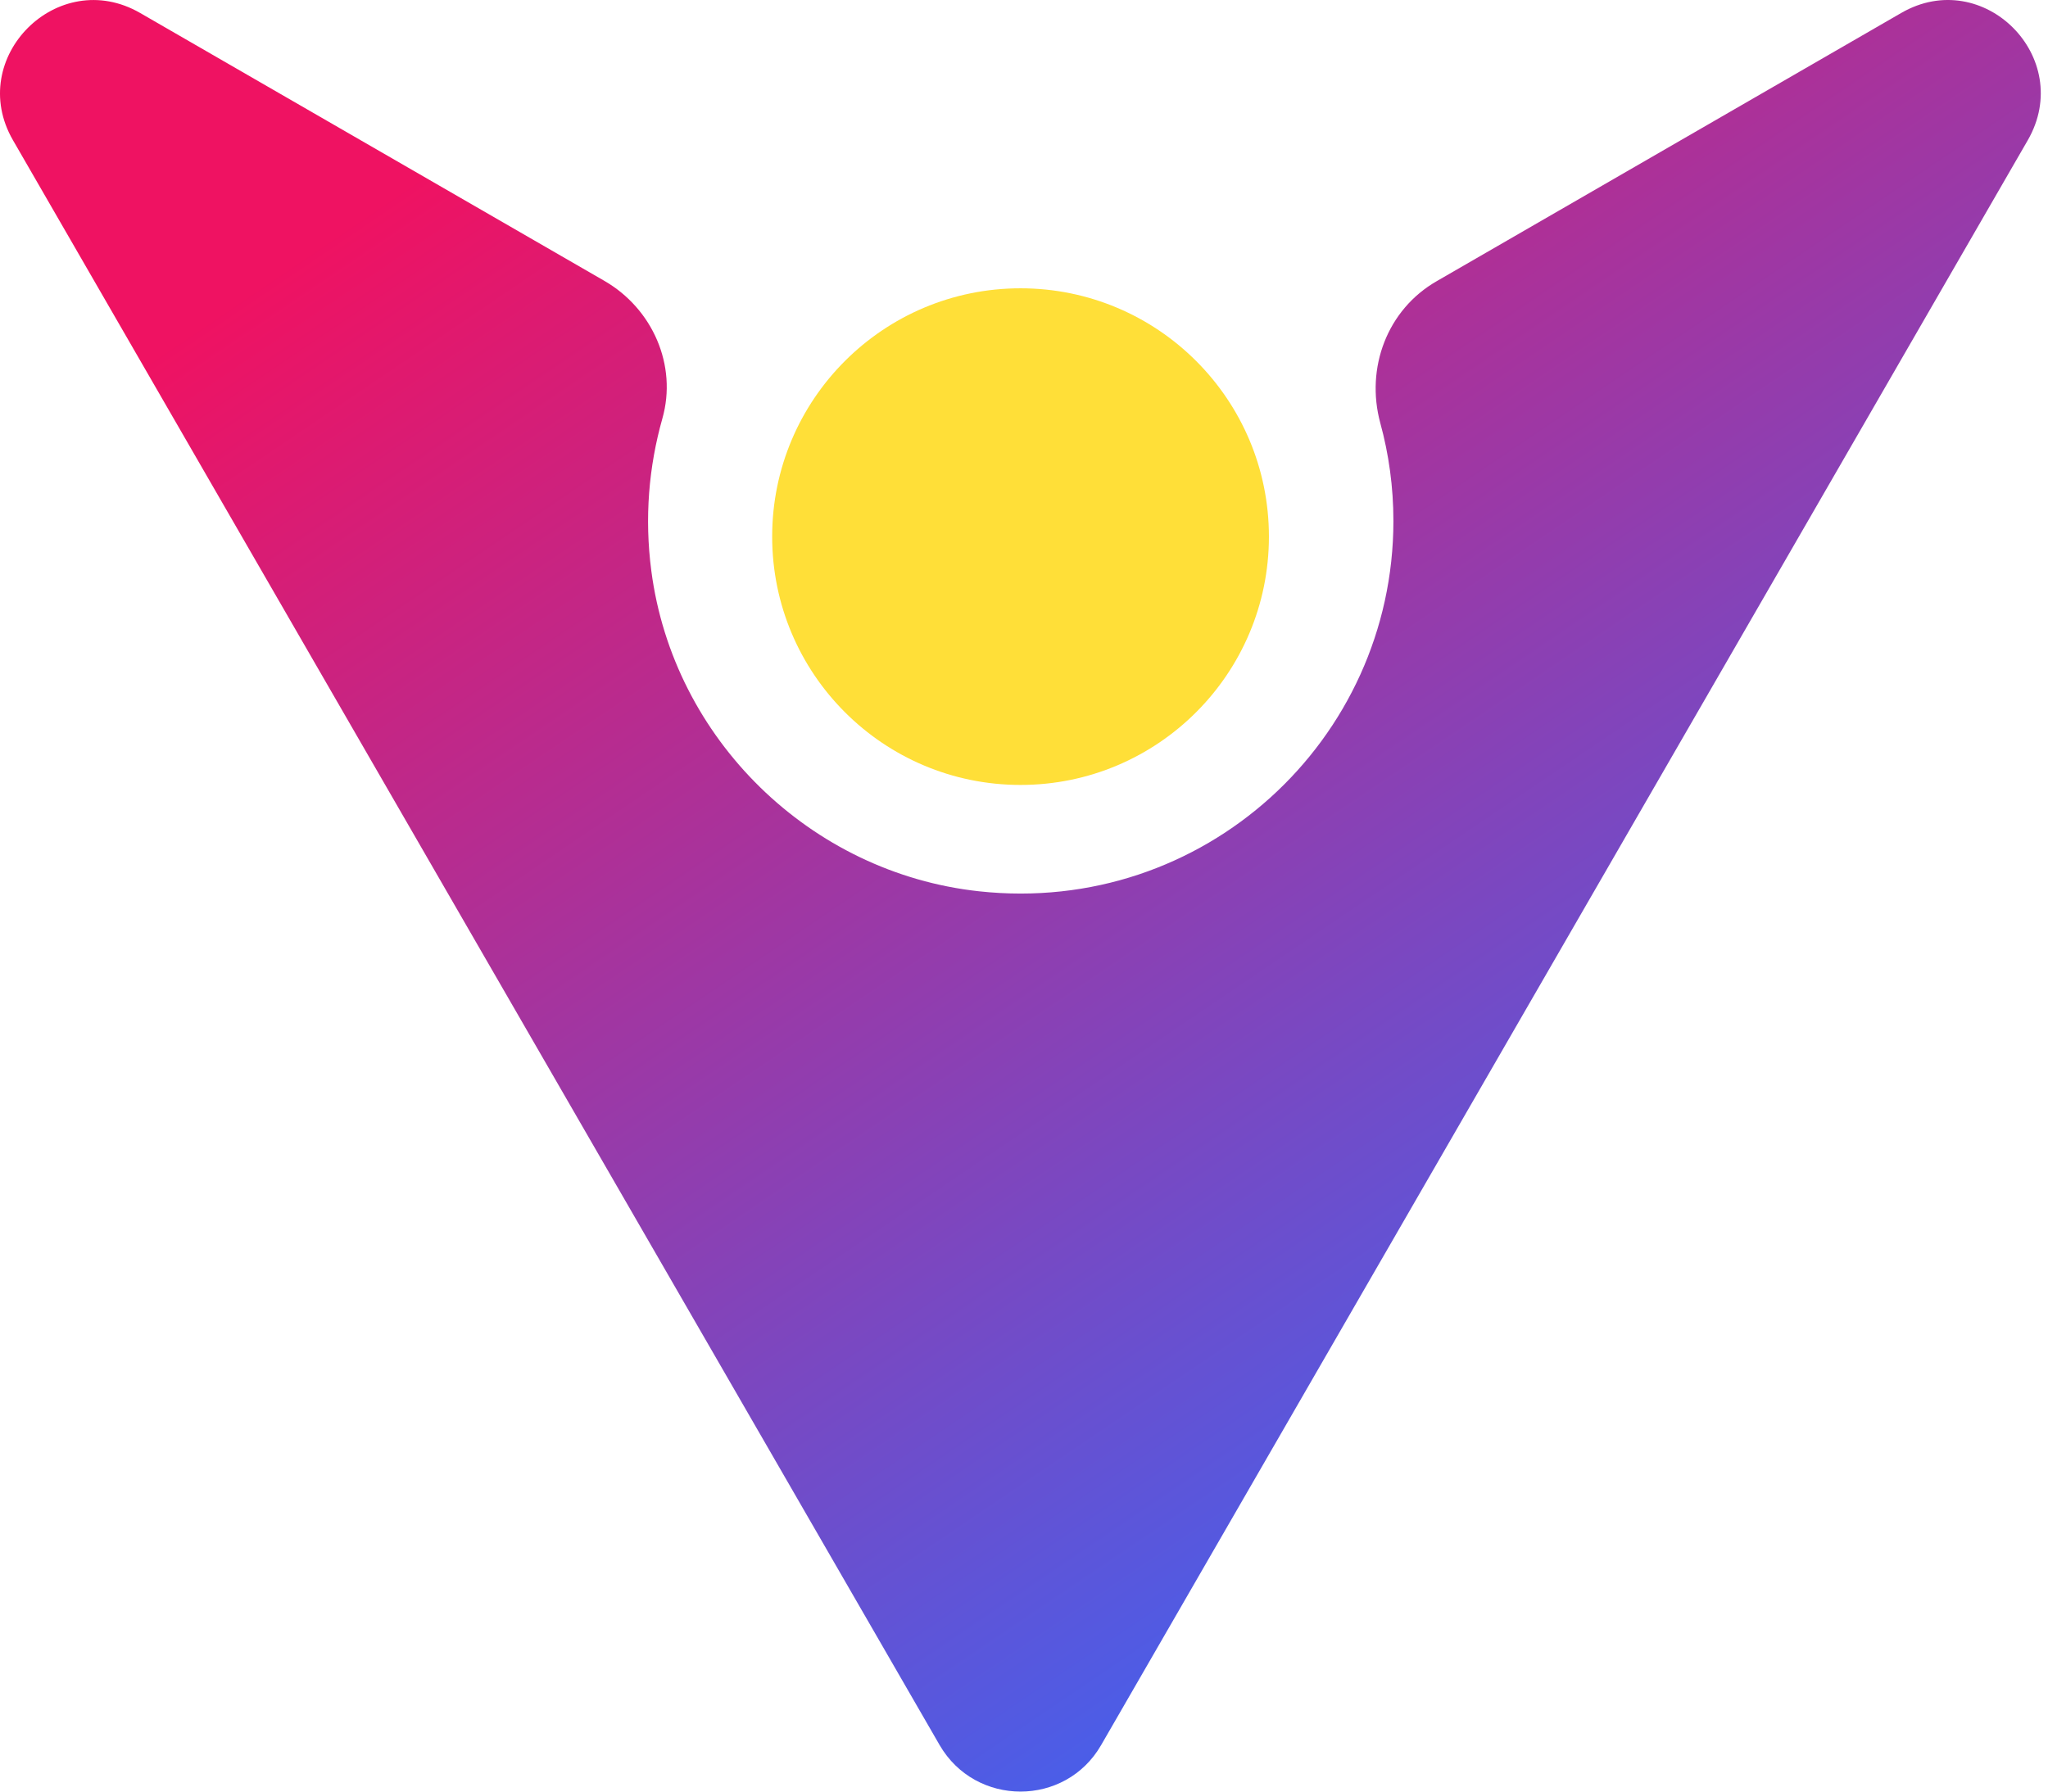
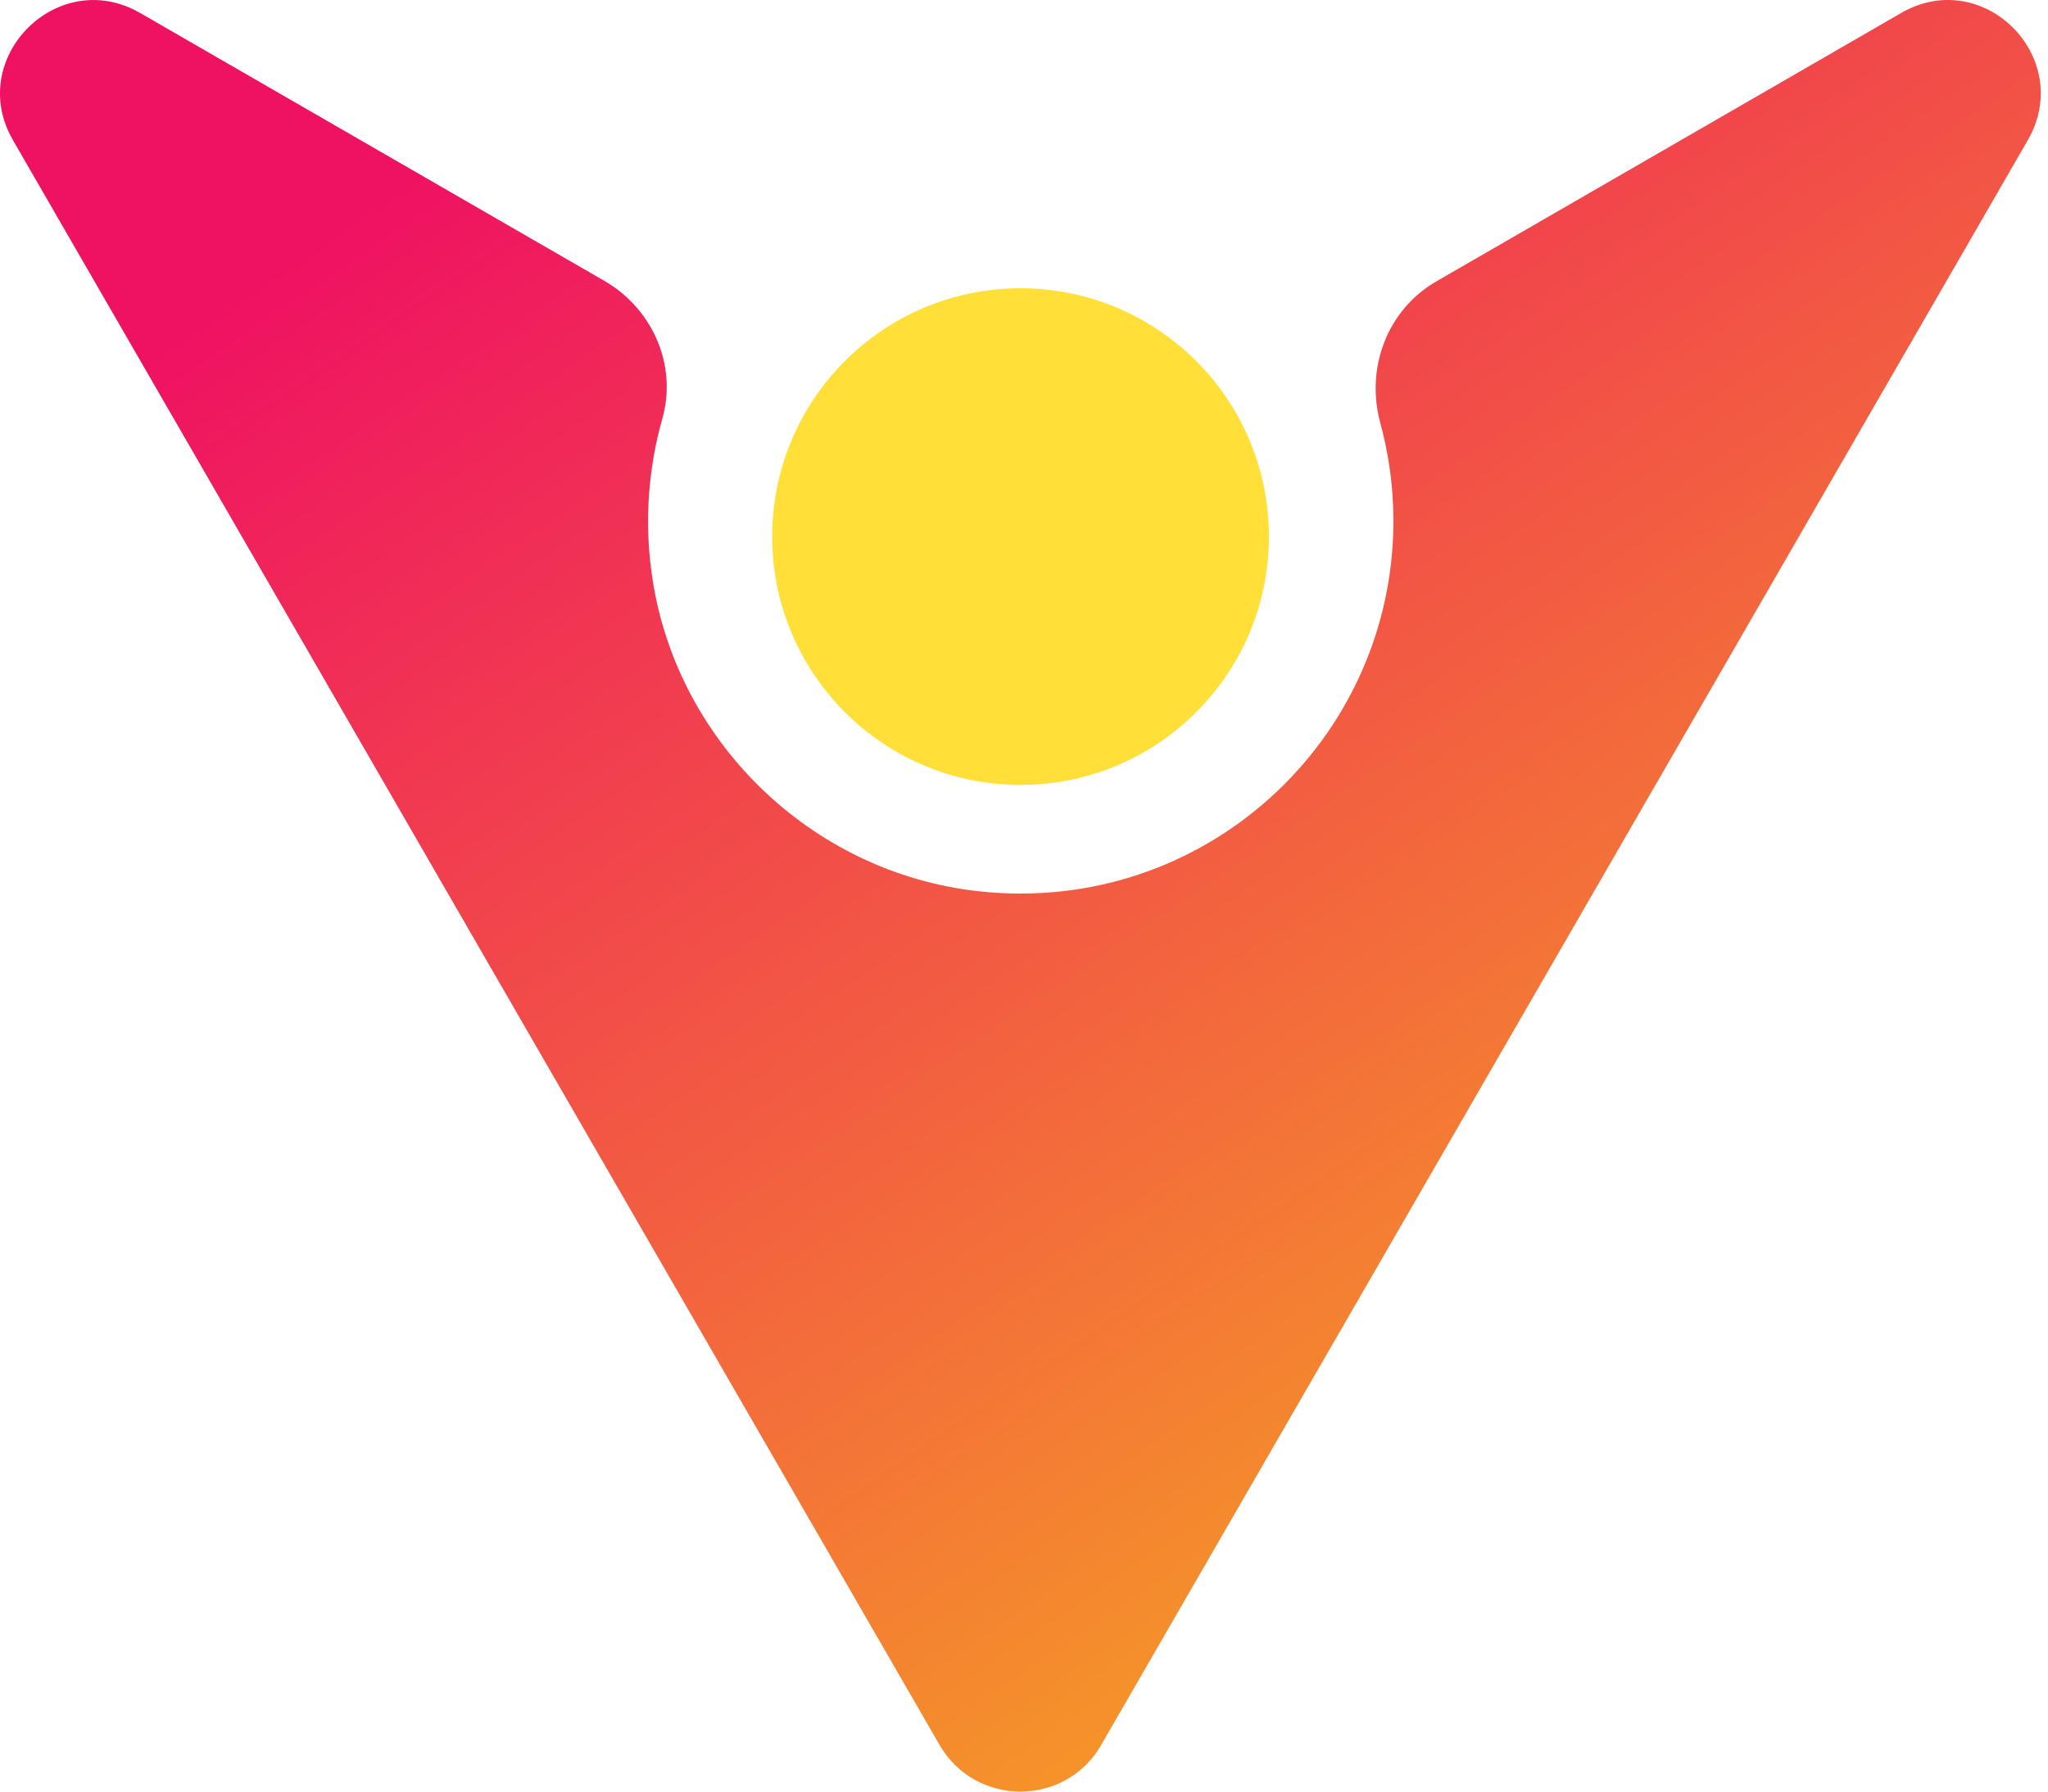
<svg xmlns="http://www.w3.org/2000/svg" width="56" height="49" viewBox="0 0 56 49" fill="none">
  <path d="M27.905 21.468C31.656 21.468 34.697 18.427 34.697 14.676C34.697 10.925 31.656 7.885 27.905 7.885C24.154 7.885 21.114 10.925 21.114 14.676C21.114 18.427 24.154 21.468 27.905 21.468Z" fill="#FFD600" fill-opacity="0.78" />
  <path d="M55.447 3.835L30.108 47.73C29.132 49.423 26.679 49.423 25.694 47.73L0.355 3.835C-0.946 1.583 1.582 -0.946 3.834 0.356L16.525 7.681C17.843 8.441 18.527 9.993 18.11 11.453C17.743 12.754 17.618 14.156 17.81 15.616C18.41 20.213 22.157 23.876 26.77 24.377C32.911 25.044 38.101 20.247 38.101 14.248C38.101 13.322 37.976 12.421 37.742 11.569C37.333 10.059 37.934 8.466 39.285 7.69L51.984 0.356C54.228 -0.946 56.748 1.574 55.447 3.835Z" fill="url(#paint0_linear_106_6)" />
  <defs>
    <linearGradient id="paint0_linear_106_6" x1="13.349" y1="3.527" x2="40.465" y2="43.575" gradientUnits="userSpaceOnUse">
      <stop stop-color="#EF1262" />
-       <stop offset="1" stop-color="#4361EE" />
+       <stop offset="1" stop-color="#F59927" />
    </linearGradient>
  </defs>
</svg>
